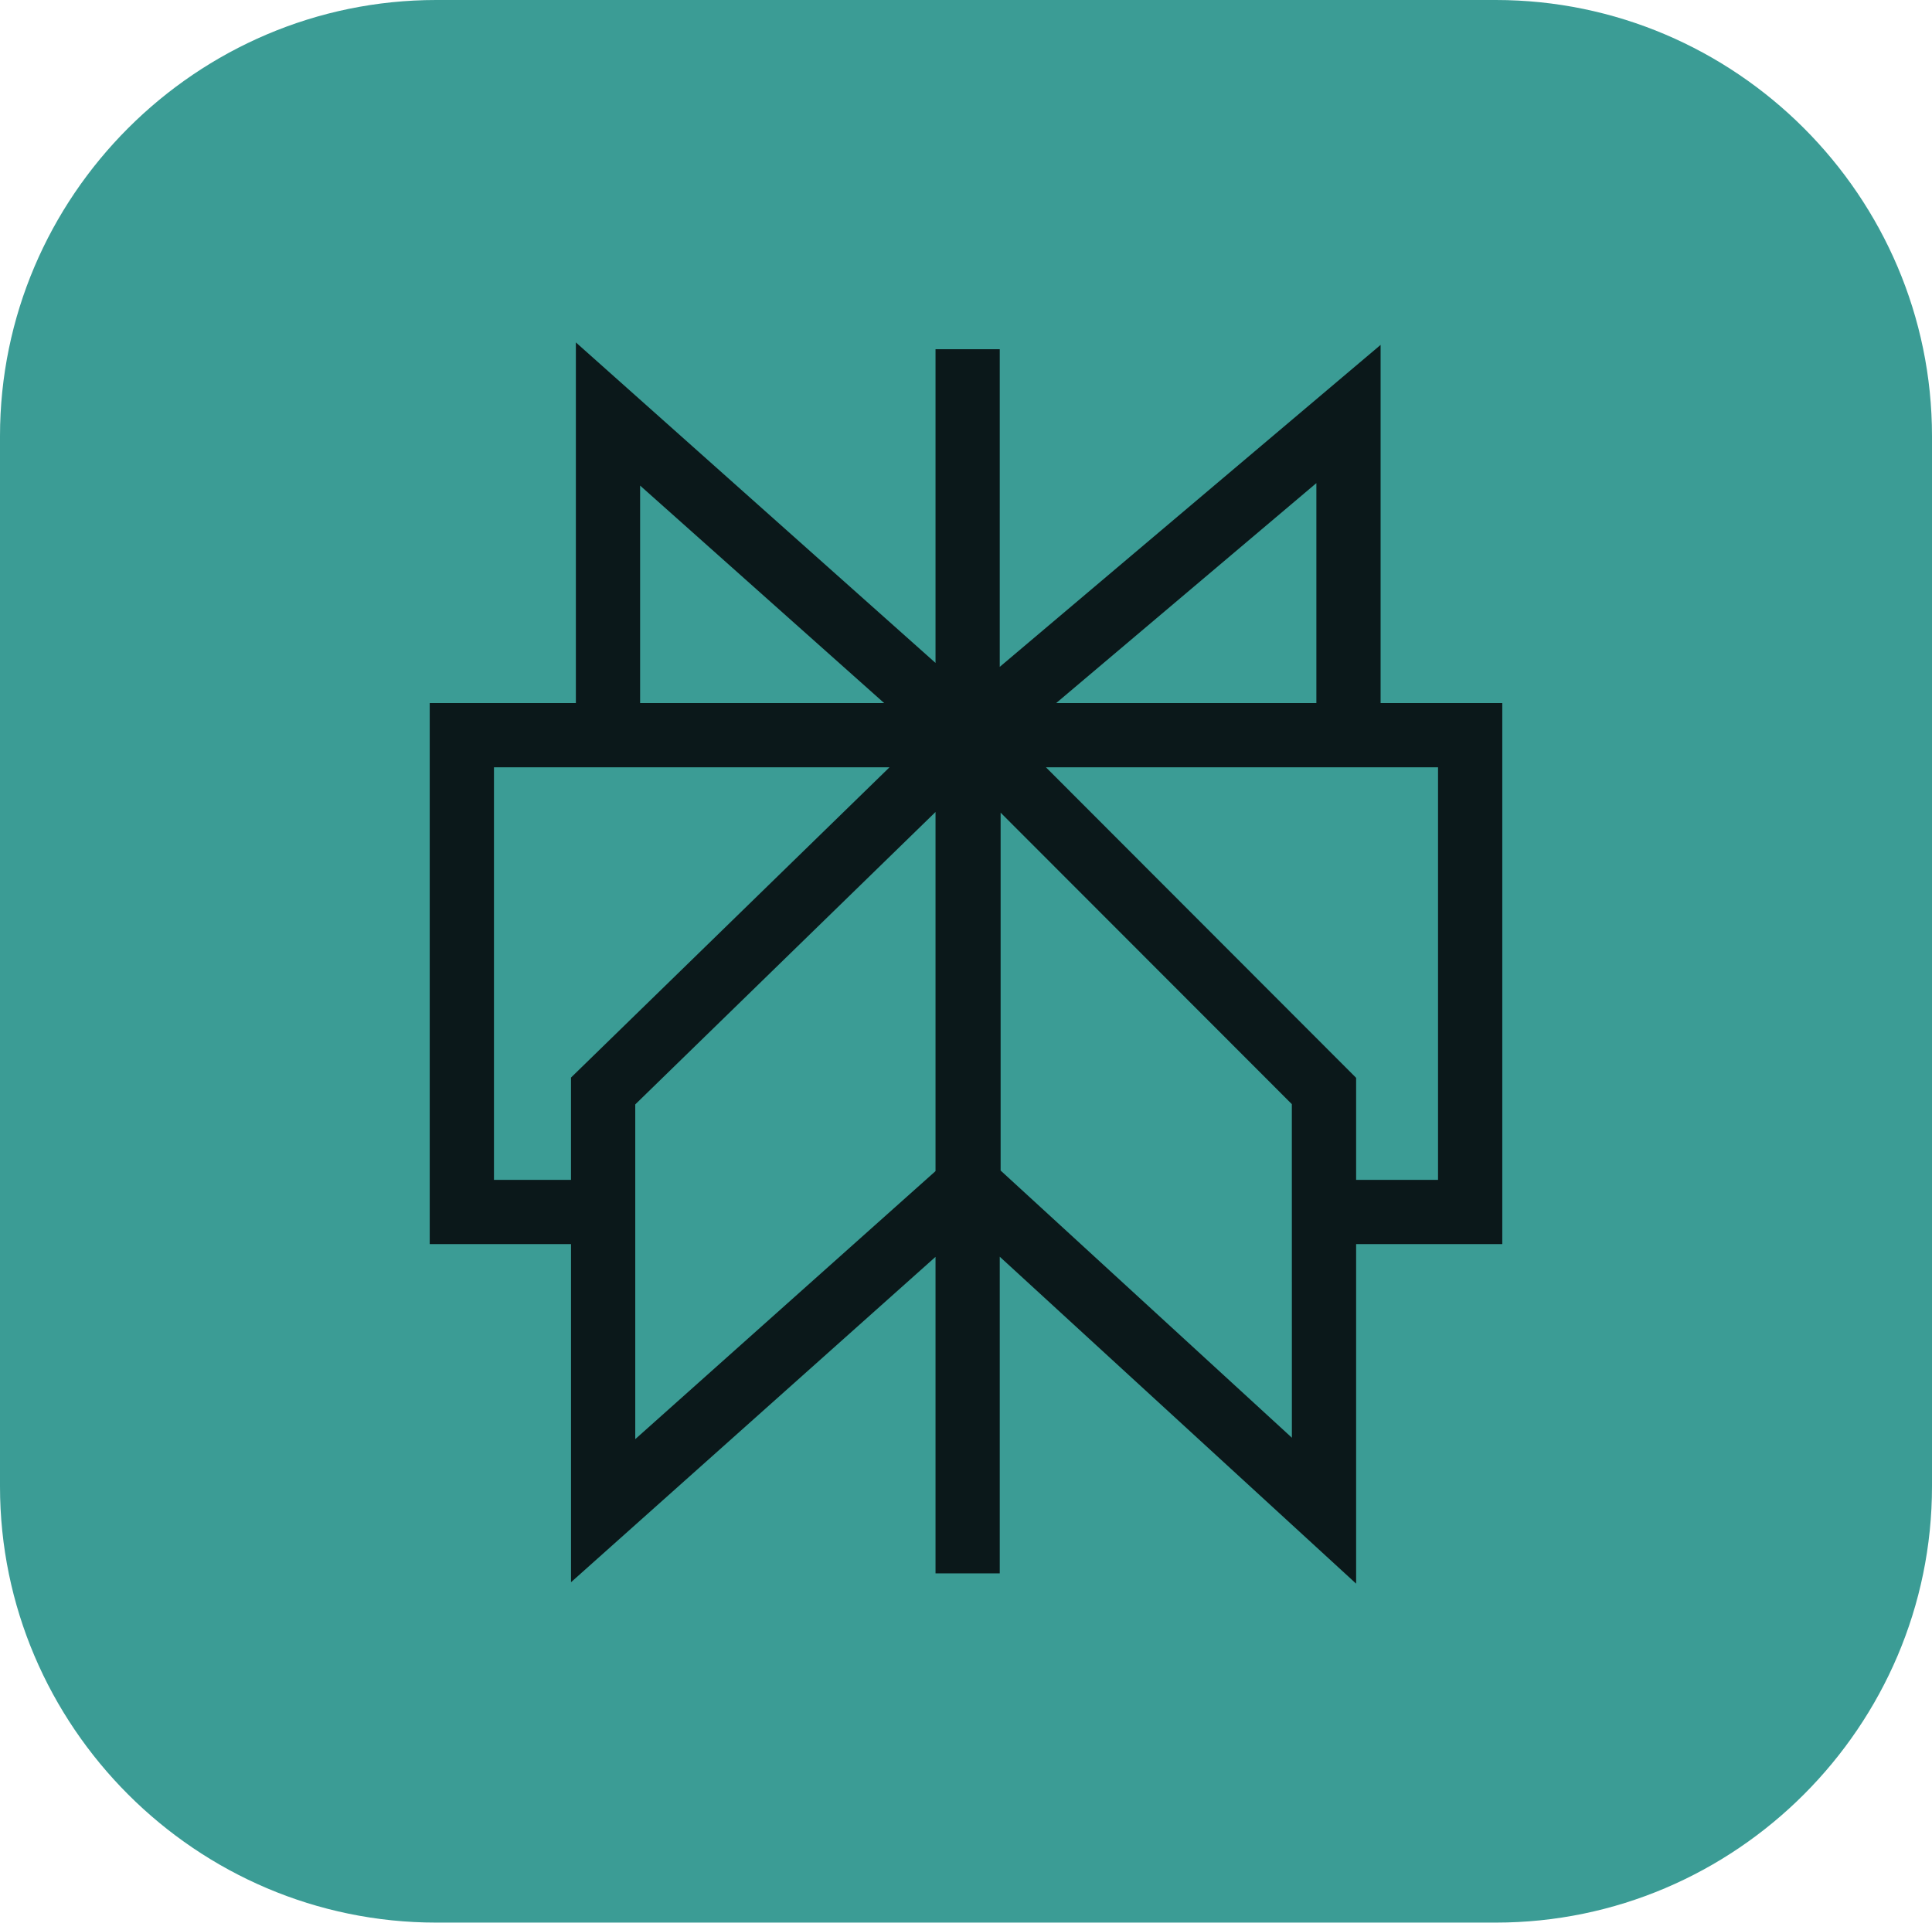
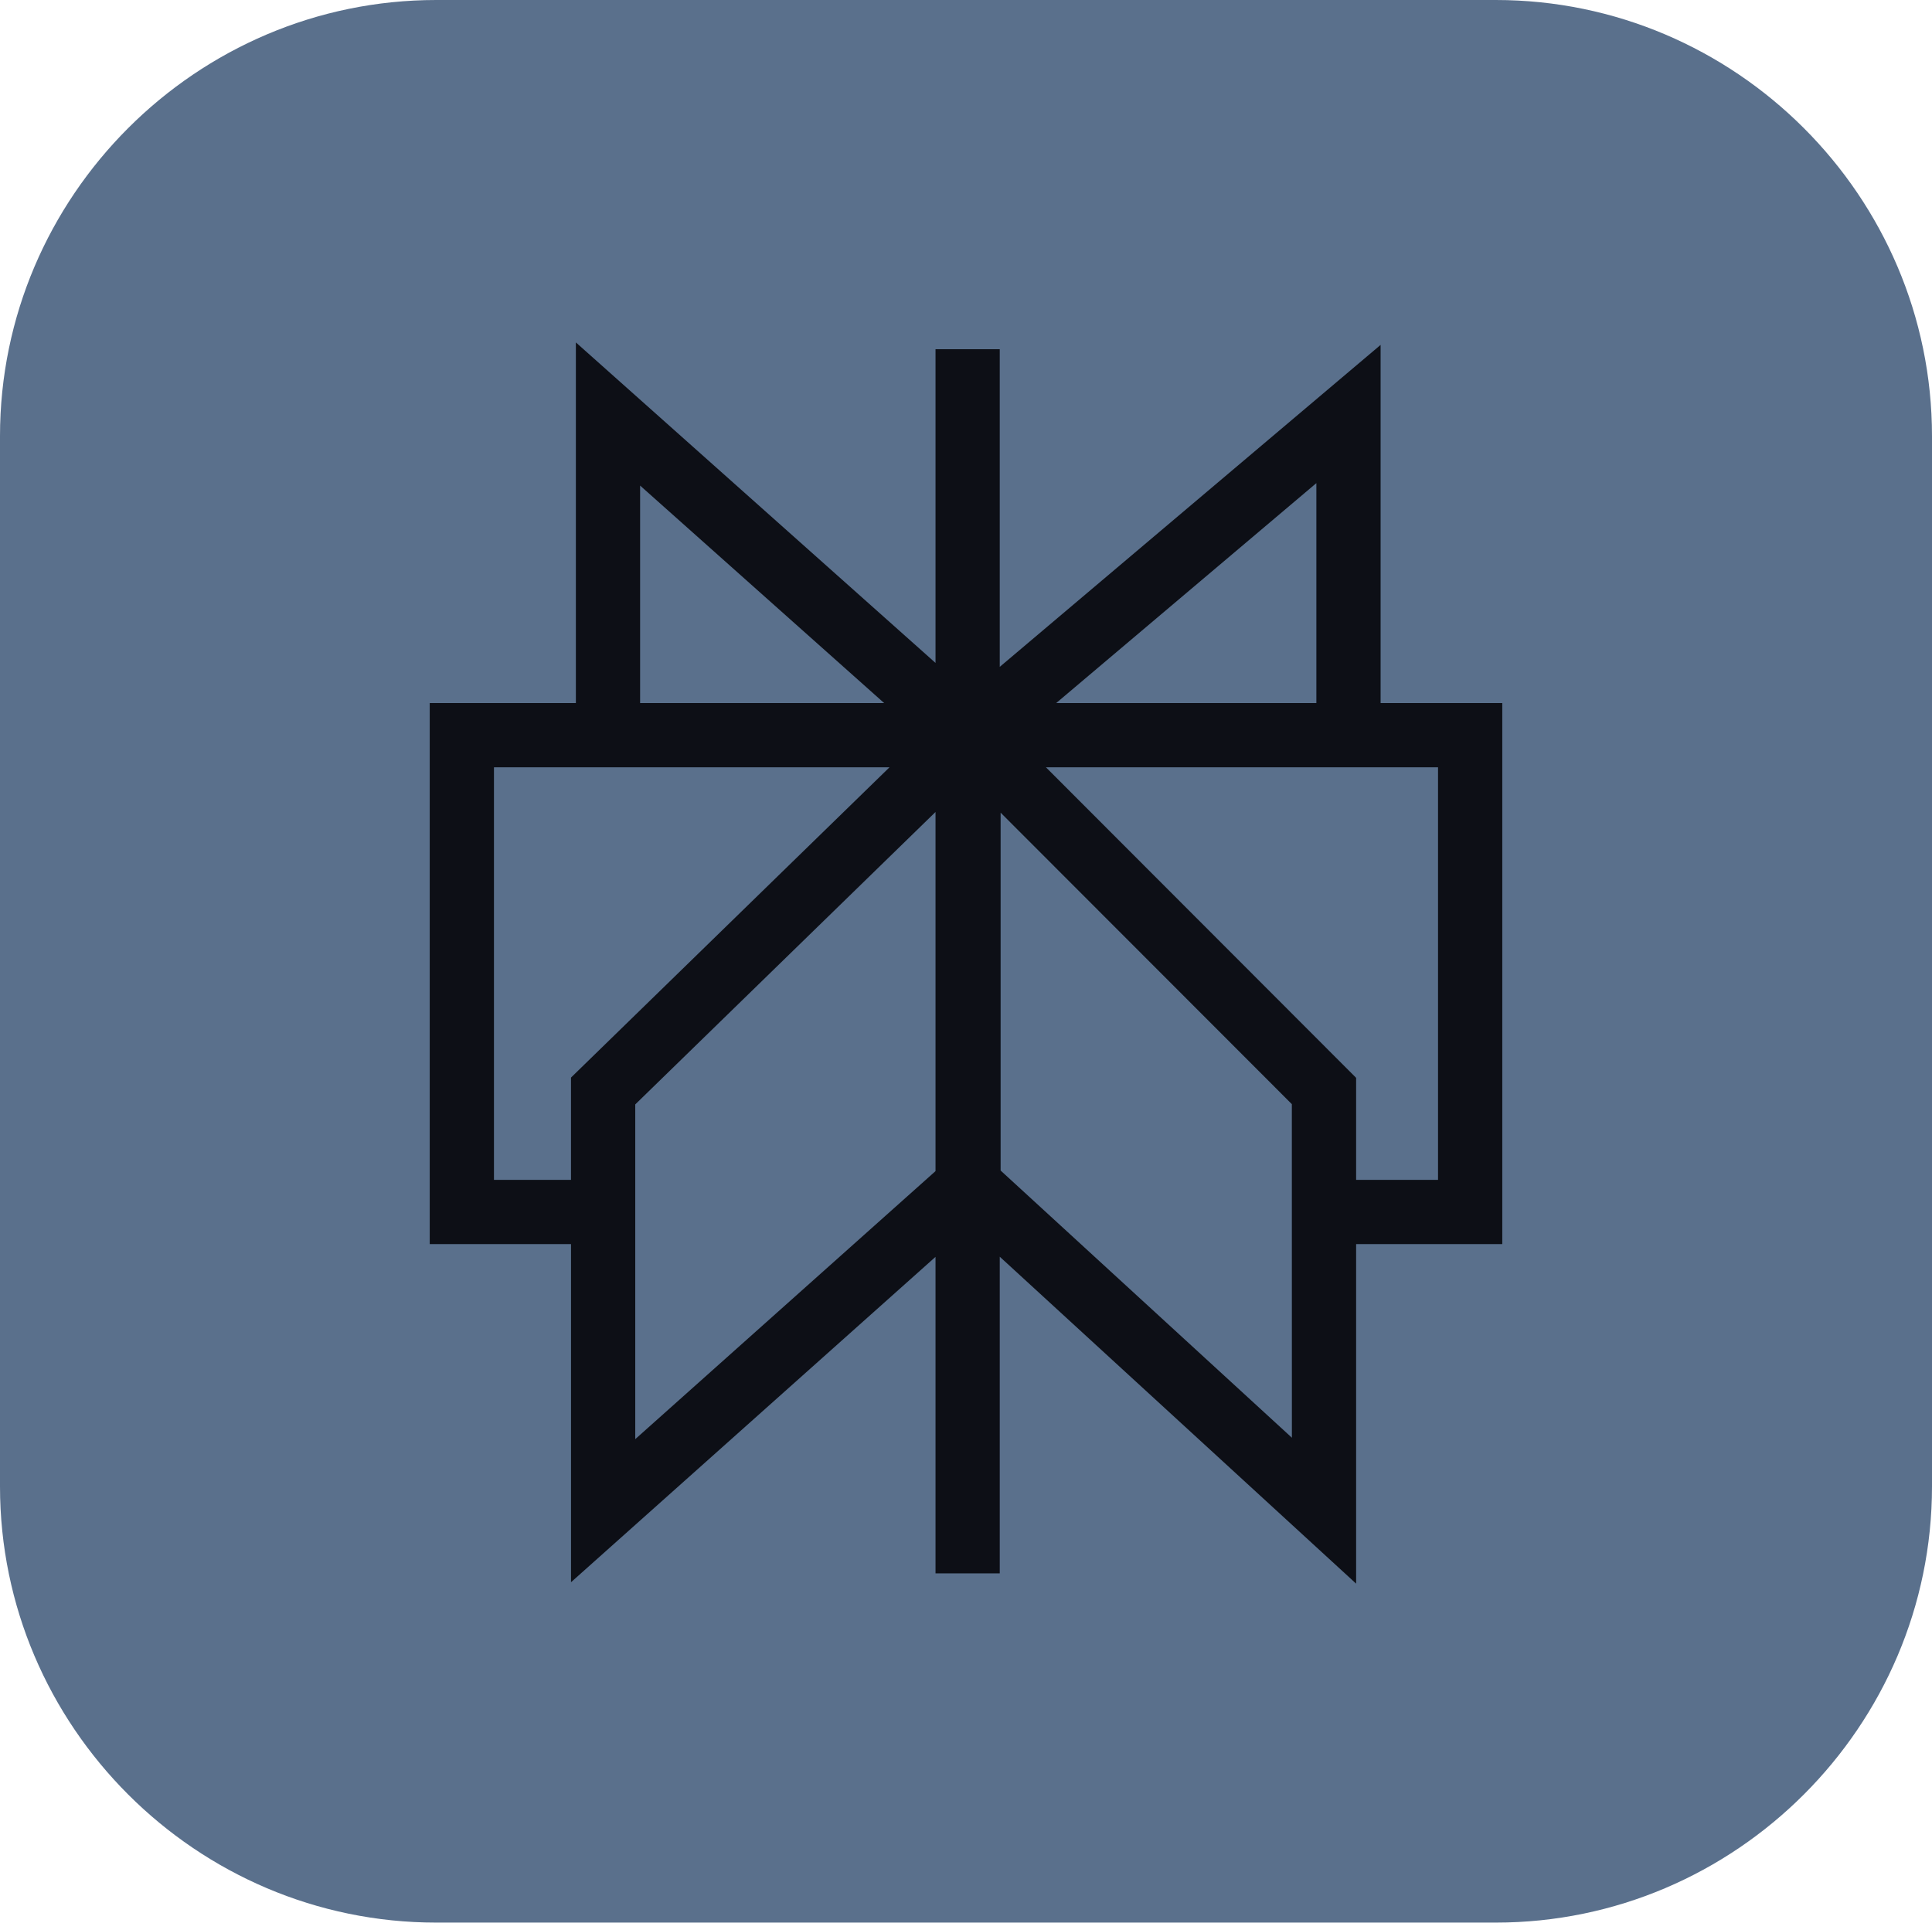
<svg xmlns="http://www.w3.org/2000/svg" shape-rendering="geometricPrecision" text-rendering="geometricPrecision" image-rendering="optimizeQuality" fill-rule="evenodd" clip-rule="evenodd" viewBox="0 0 512 509.64">
-   <path fill="#3B9C95" d="M115.613 0h280.774C459.974 0 512 52.025 512 115.612v278.415c0 63.587-52.026 115.613-115.613 115.613H115.613C52.026 509.64 0 457.614 0 394.027V115.612C0 52.025 52.026 0 115.613 0z" />
-   <path fill="#0B181A" fill-rule="nonzero" d="M348.851 128.063l-68.946 58.302h68.946v-58.302zm-83.908 48.709l100.931-85.349v94.942h32.244v143.421h-38.731v90.004l-94.442-86.662v83.946h-17.023v-83.906l-96.596 86.246v-89.628h-37.445V186.365h38.732V90.768l95.309 84.958v-83.16h17.023l-.002 84.206zm-29.209 26.616c-34.955.02-69.893 0-104.83 0v109.375h20.415v-27.121l84.415-82.254zm41.445 0l82.208 82.324v27.051h21.708V203.388c-34.617 0-69.274.02-103.916 0zm-42.874-17.023l-64.669-57.646v57.646h64.669zm13.617 124.076v-95.2l-79.573 77.516v88.731l79.573-71.047zm17.252-95.022v94.863l77.19 70.83c0-29.485-.012-58.943-.012-88.425l-77.178-77.268z" />
+   <path fill="#5A708C" d="M115.613 0h280.774C459.974 0 512 52.025 512 115.612v278.415c0 63.587-52.026 115.613-115.613 115.613H115.613C52.026 509.64 0 457.614 0 394.027V115.612C0 52.025 52.026 0 115.613 0z" />
+   <path fill="#0d0f16" fill-rule="nonzero" d="M348.851 128.063l-68.946 58.302h68.946v-58.302zm-83.908 48.709l100.931-85.349v94.942h32.244v143.421h-38.731v90.004l-94.442-86.662v83.946h-17.023v-83.906l-96.596 86.246v-89.628h-37.445V186.365h38.732V90.768l95.309 84.958v-83.16h17.023l-.002 84.206zm-29.209 26.616c-34.955.02-69.893 0-104.83 0v109.375h20.415v-27.121l84.415-82.254zm41.445 0l82.208 82.324v27.051h21.708V203.388c-34.617 0-69.274.02-103.916 0zm-42.874-17.023l-64.669-57.646v57.646h64.669zm13.617 124.076v-95.2l-79.573 77.516v88.731l79.573-71.047zm17.252-95.022v94.863l77.19 70.83c0-29.485-.012-58.943-.012-88.425l-77.178-77.268z" />
</svg>
